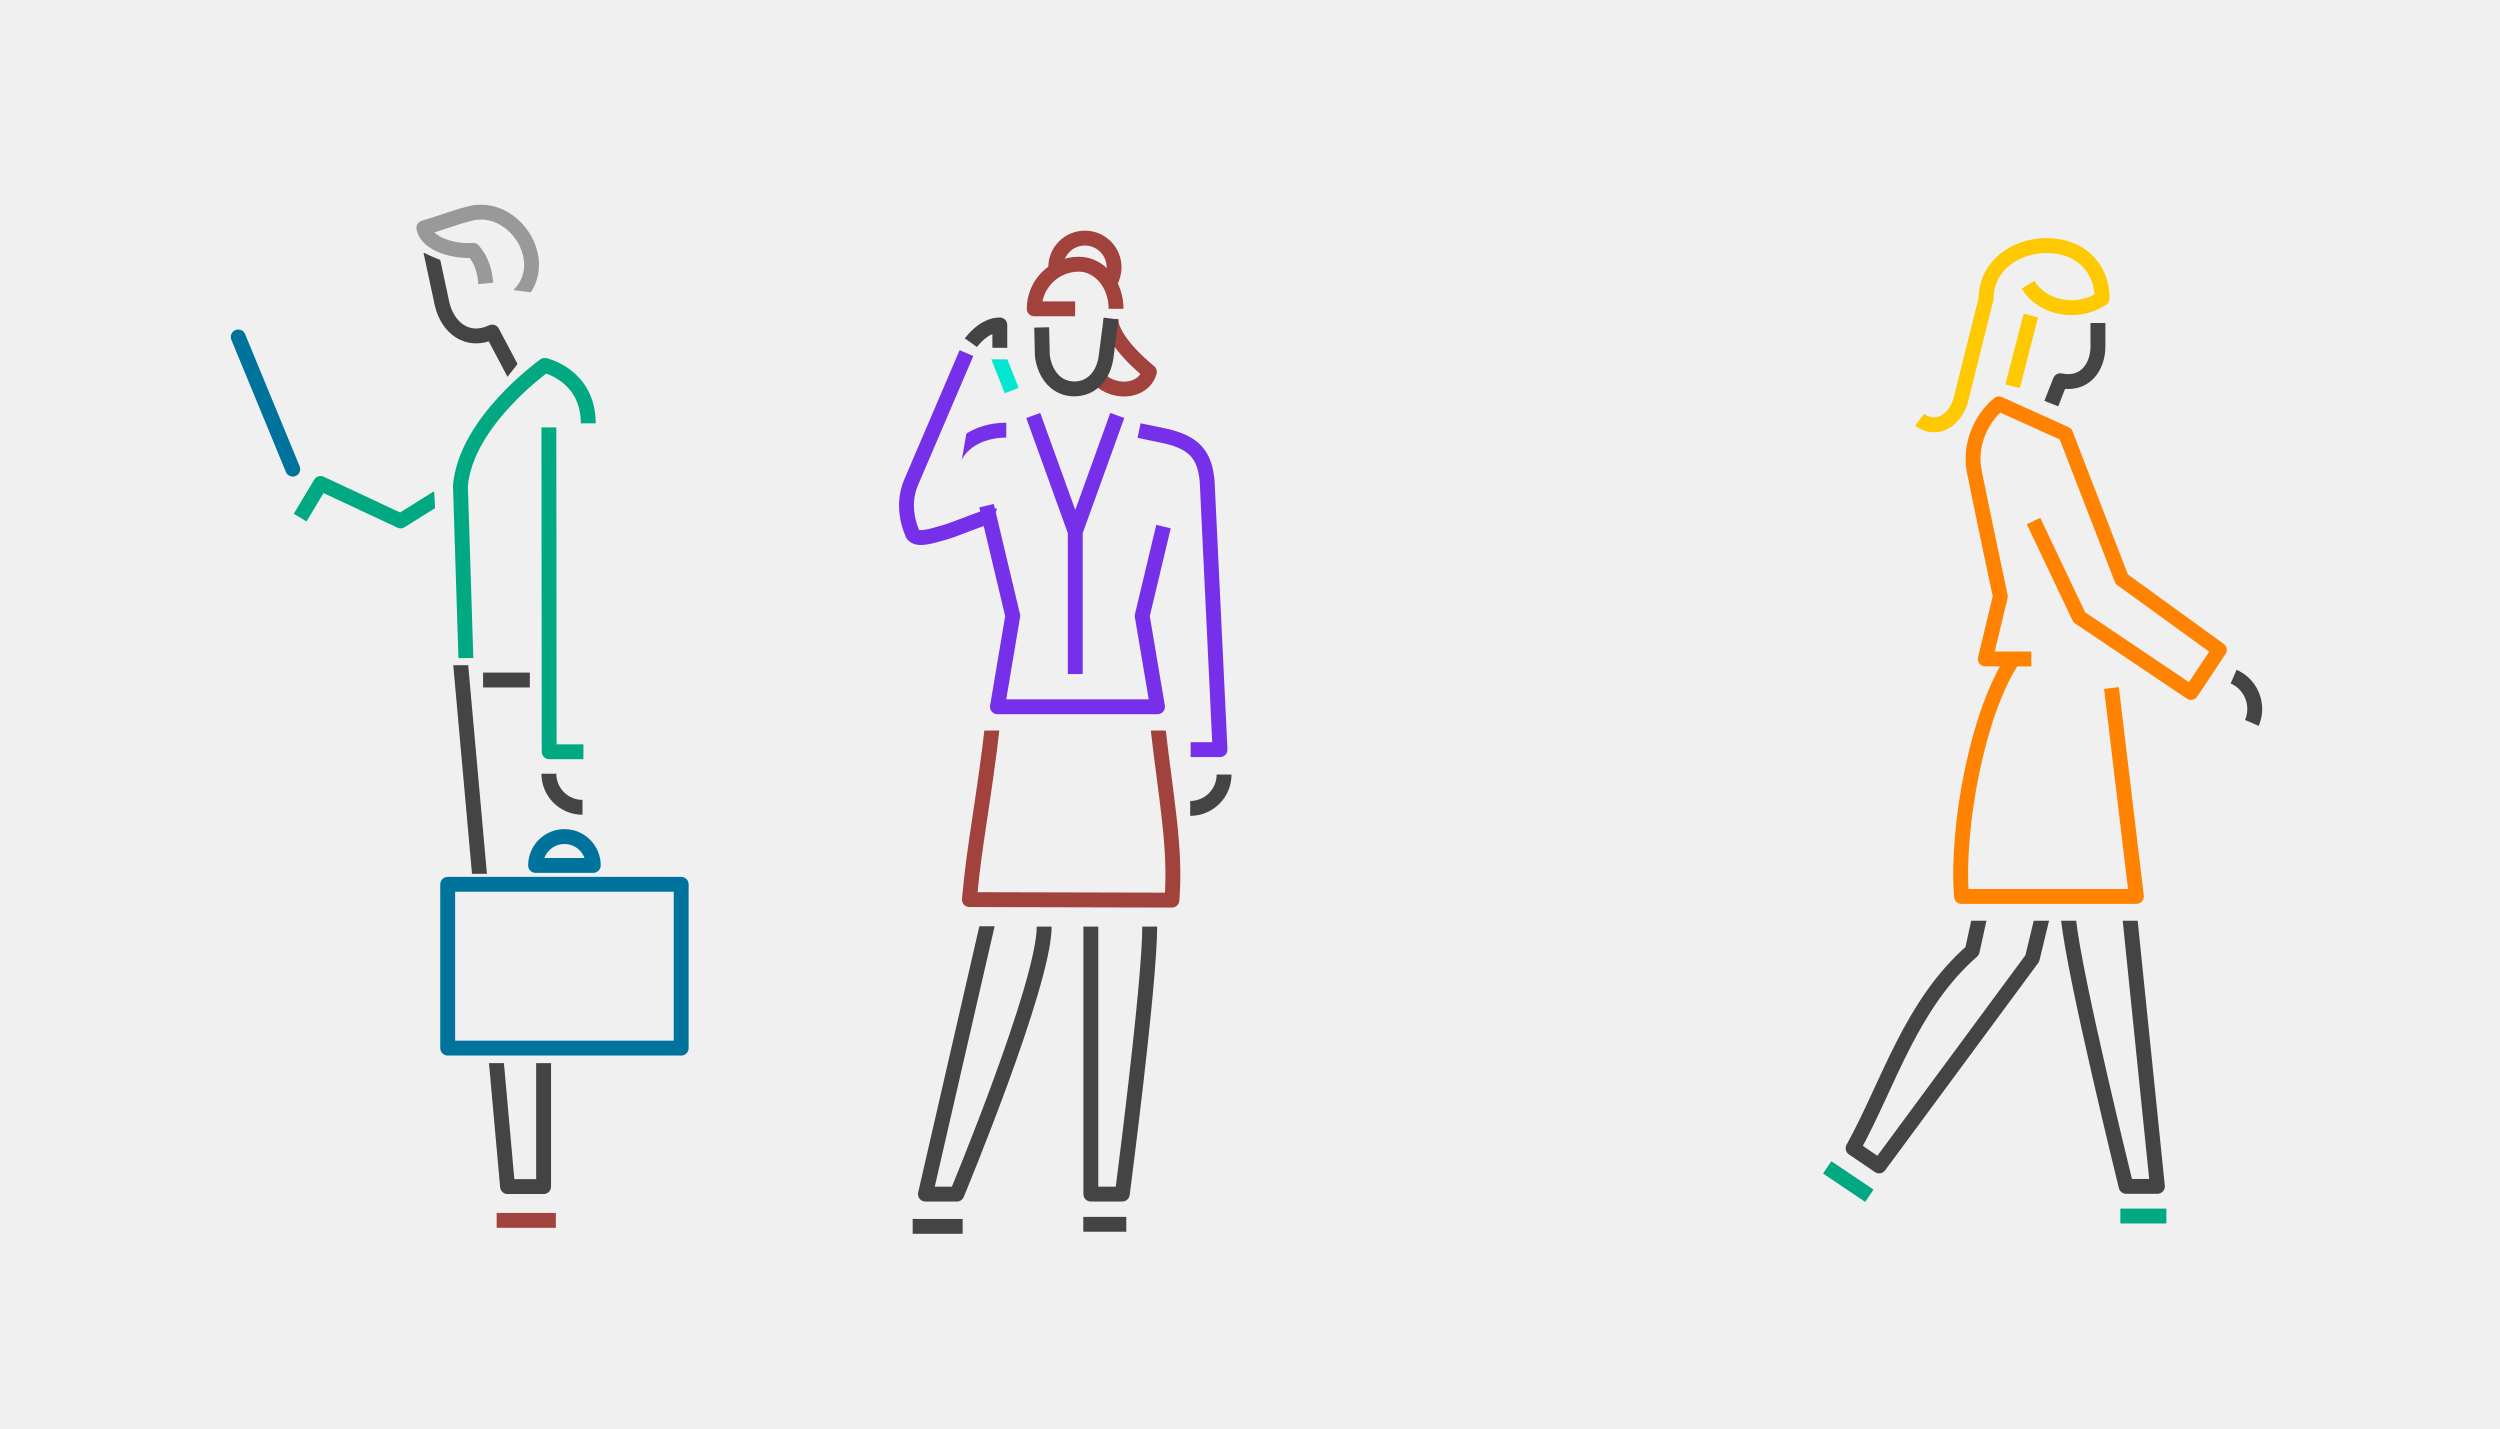
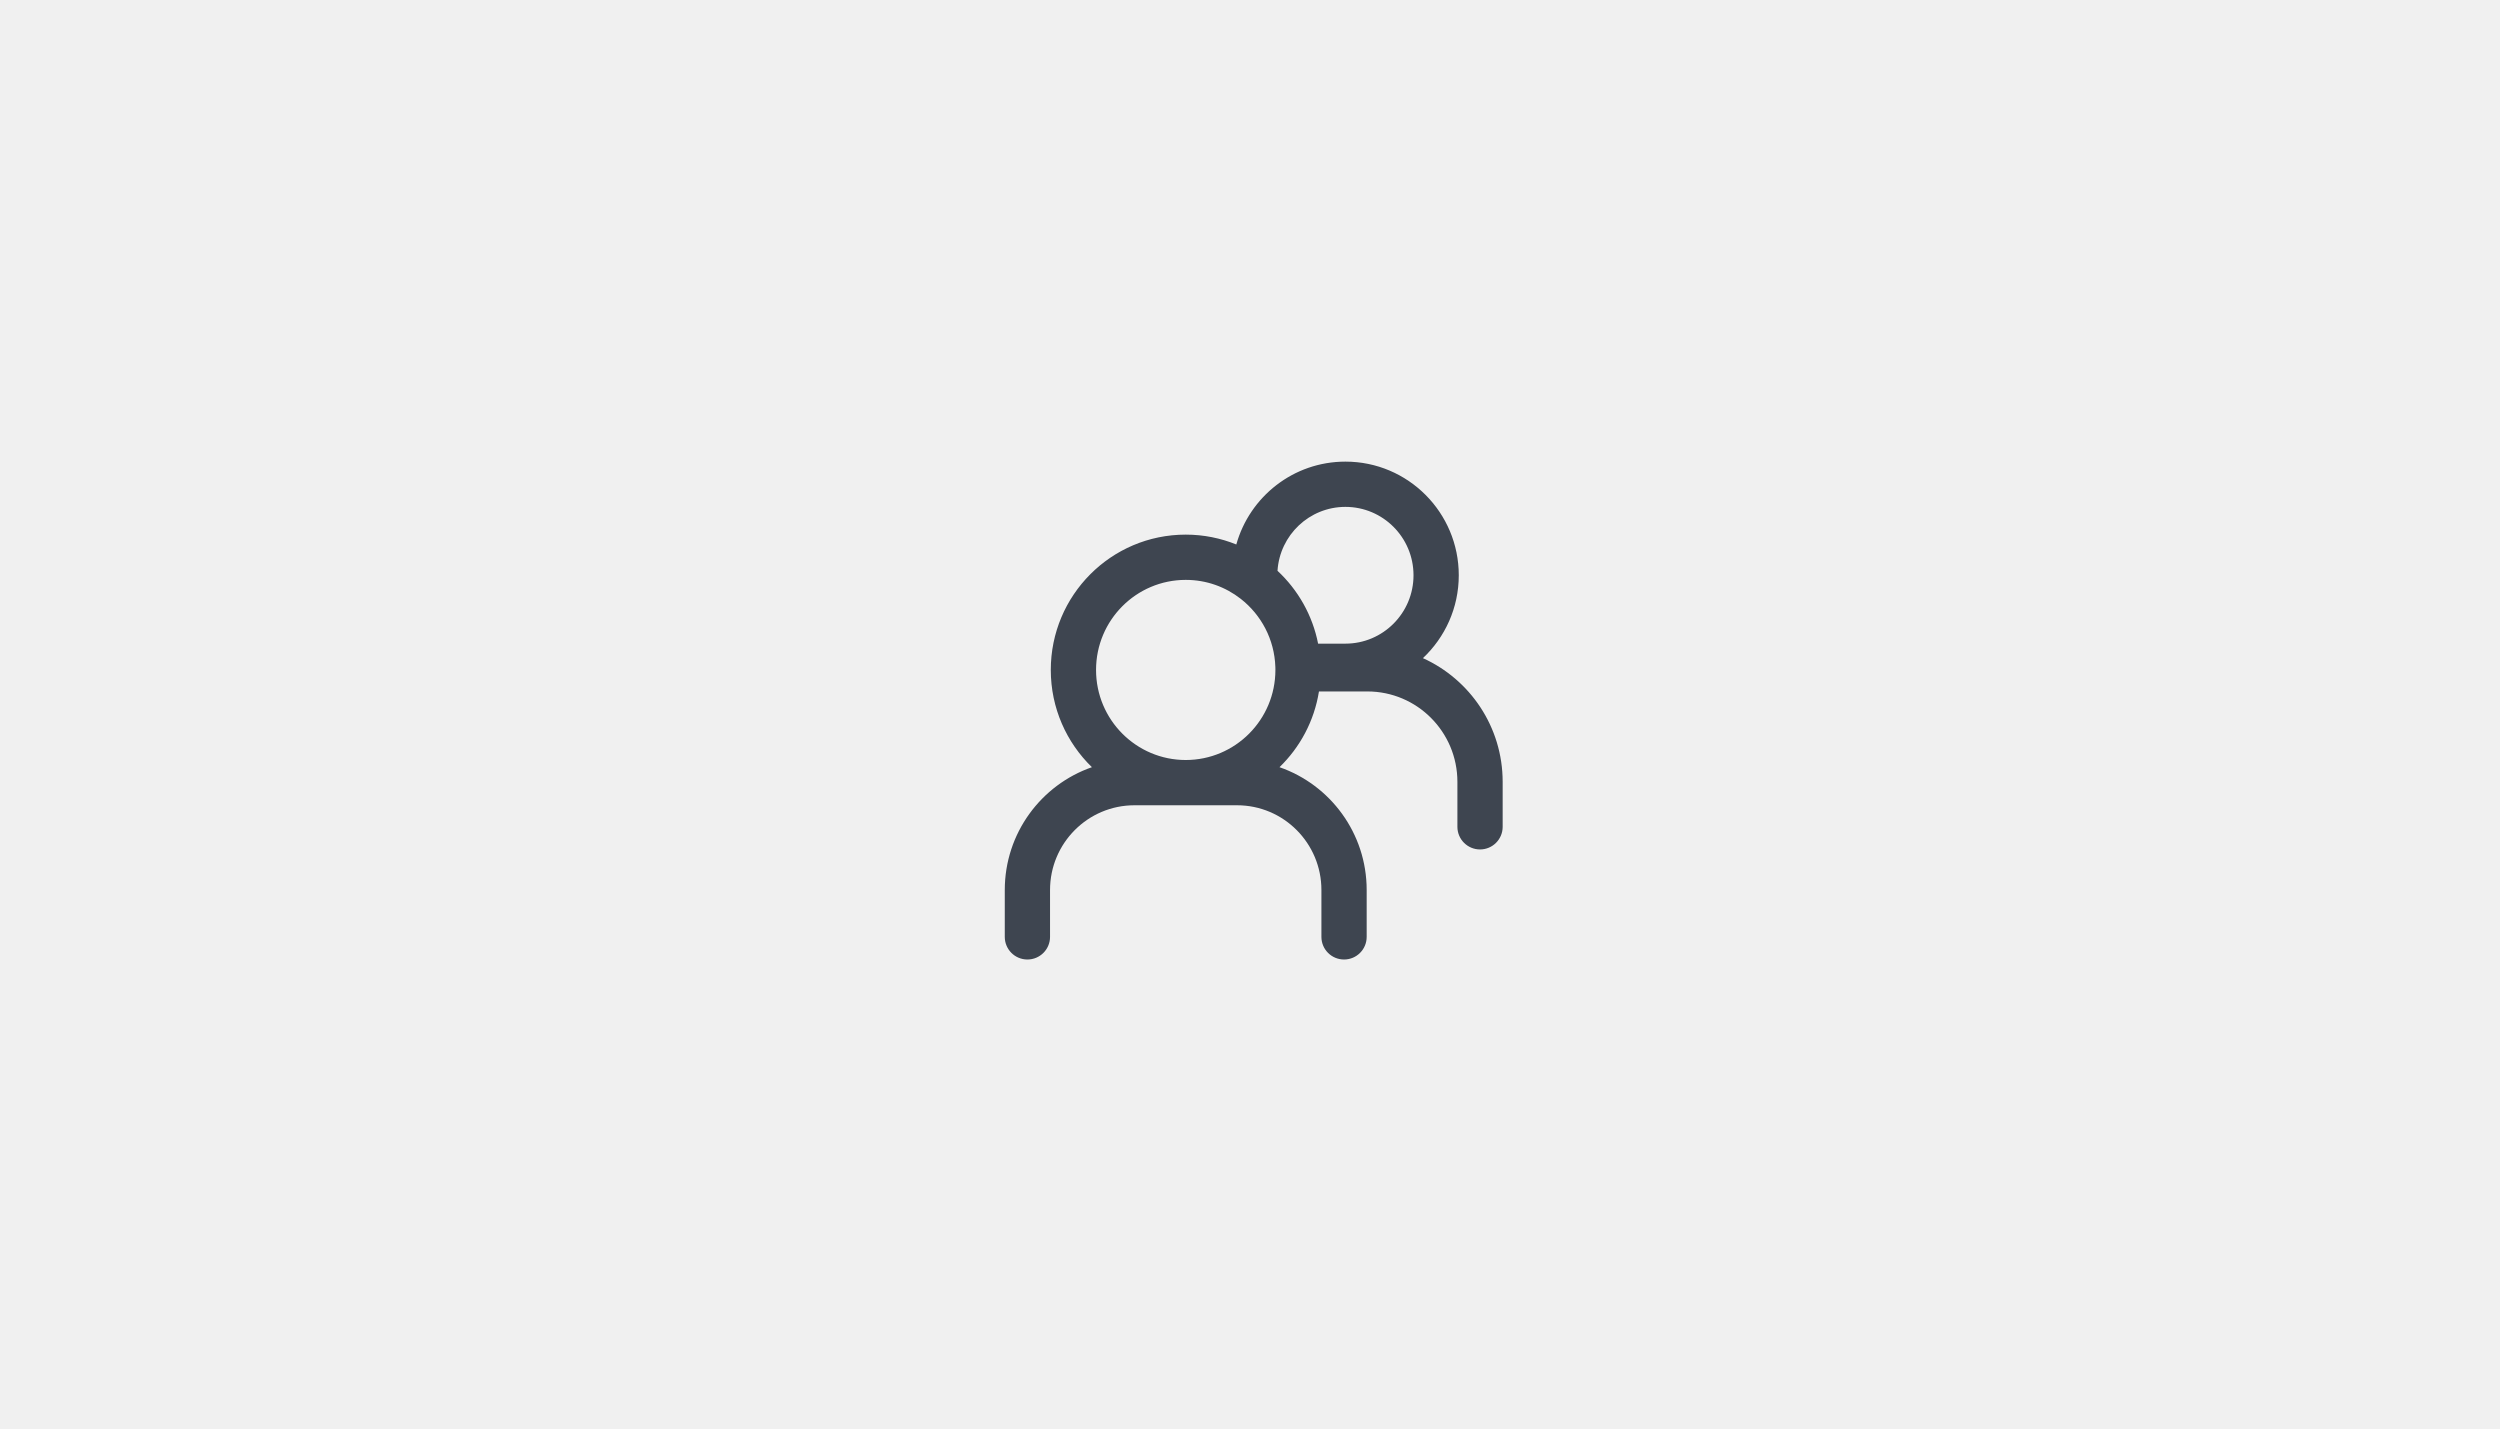
<svg xmlns="http://www.w3.org/2000/svg" width="336" height="192" viewBox="0 0 336 192" fill="none">
-   <path d="M129.382 163.825H122.663V165.825H129.382V163.825ZM159.963 109.652C163.031 109.652 165.516 107.166 165.516 104.099H163.516C163.516 106.062 161.926 107.652 159.963 107.652V109.652Z" fill="#444444" />
-   <path d="M156.717 58.622L156.944 57.649C156.936 57.647 156.928 57.645 156.92 57.643L156.717 58.622ZM162.241 64.686L163.24 64.638C163.239 64.625 163.238 64.611 163.237 64.598L162.241 64.686ZM163.971 100.754V101.754C164.244 101.754 164.506 101.642 164.695 101.444C164.883 101.246 164.983 100.979 164.97 100.706L163.971 100.754ZM136.114 82.772L137.1 82.938C137.123 82.806 137.118 82.671 137.087 82.54L136.114 82.772ZM134.055 94.99L133.069 94.824C133.02 95.114 133.101 95.411 133.291 95.636C133.481 95.861 133.76 95.99 134.055 95.99V94.99ZM155.57 94.99V95.99C155.864 95.99 156.144 95.861 156.334 95.636C156.524 95.411 156.605 95.114 156.556 94.824L155.57 94.99ZM153.511 82.772L152.538 82.54C152.507 82.67 152.502 82.806 152.524 82.938L153.511 82.772ZM152.887 58.849L156.514 59.602L156.92 57.643L153.294 56.891L152.887 58.849ZM156.49 59.596C158.295 60.017 159.368 60.583 160.039 61.328C160.704 62.066 161.097 63.114 161.245 64.775L163.237 64.598C163.07 62.72 162.597 61.178 161.525 59.989C160.461 58.809 158.929 58.112 156.944 57.649L156.49 59.596ZM161.242 64.734L162.972 100.802L164.97 100.706L163.24 64.638L161.242 64.734ZM163.971 99.754H160.022V101.754H163.971V99.754ZM131.616 68.194L135.141 83.003L137.087 82.54L133.561 67.731L131.616 68.194ZM135.128 82.606L133.069 94.824L135.041 95.156L137.1 82.938L135.128 82.606ZM134.055 95.99H155.57V93.99H134.055V95.99ZM156.556 94.824L154.497 82.606L152.524 82.938L154.584 95.156L156.556 94.824ZM154.483 83.004L157.345 71.008L155.4 70.544L152.538 82.54L154.483 83.004Z" fill="#7630EA" />
-   <path d="M144.516 71.48L143.576 71.819C143.719 72.216 144.095 72.48 144.516 72.48C144.938 72.48 145.314 72.216 145.457 71.819L144.516 71.48ZM149.224 55.499L143.576 71.14L145.457 71.819L151.105 56.179L149.224 55.499ZM145.457 71.14L139.809 55.499L137.928 56.179L143.576 71.819L145.457 71.14ZM143.517 69.742V90.596H145.517V69.742H143.517Z" fill="#7630EA" />
-   <mask id="mask0" mask-type="alpha" maskUnits="userSpaceOnUse" x="126" y="98" width="37" height="27">
-     <path fill-rule="evenodd" clip-rule="evenodd" d="M157.624 99.185H131.283L127.628 123.352H161.084L157.624 99.185Z" fill="white" />
-     <path d="M157.624 99.185H131.283L127.628 123.352H161.084L157.624 99.185" stroke="white" stroke-width="2" stroke-linejoin="round" />
-   </mask>
-   <g mask="url(#mask0)">
-     <path d="M133.455 96.891C132.319 107.107 130.913 113.573 130.287 120.908L157.507 120.977C158.081 113.872 156.66 107.107 155.525 96.891" stroke="#A2423D" stroke-width="2" stroke-linejoin="round" />
-   </g>
-   <mask id="mask1" mask-type="alpha" maskUnits="userSpaceOnUse" x="146" y="41" width="12" height="14">
-     <path fill-rule="evenodd" clip-rule="evenodd" d="M148.908 43L147.299 53.672L156.233 53.984V48.327L150.539 42.997L148.908 43Z" fill="white" />
-     <path d="M148.908 43L147.299 53.672L156.233 53.984V48.327L150.539 42.997L148.908 43" stroke="white" stroke-width="2" stroke-linejoin="round" />
-   </mask>
-   <g mask="url(#mask1)">
-     <path d="M147.196 50.387C149.291 53.107 153.677 52.866 154.477 49.975C154.477 49.975 149.291 45.895 149.291 42.872" stroke="#A2423D" stroke-width="2" stroke-linejoin="round" />
-   </g>
-   <path d="M139 41.507H138C138 42.059 138.448 42.507 139 42.507V41.507ZM145 34.507C141.134 34.507 138 37.641 138 41.507H140C140 38.746 142.239 36.507 145 36.507V34.507ZM139 42.507H144.5V40.507H139V42.507ZM151 41.507C151 37.819 148.476 34.507 145 34.507V36.507C147.046 36.507 149 38.567 149 41.507H151Z" fill="#A2423D" />
-   <path d="M149.038 38.144C149.475 37.512 149.73 36.745 149.73 35.919C149.73 33.755 147.975 32 145.81 32C143.646 32 141.891 33.755 141.891 35.919C141.891 36.139 141.908 36.355 141.944 36.566" stroke="#A2423D" stroke-width="2" stroke-linejoin="round" />
-   <path d="M134.376 43.67H135.376C135.376 43.118 134.93 42.671 134.379 42.67L134.376 43.67ZM151.376 163.544H145.596V165.544H151.376V163.544ZM135.376 46.747V43.67H133.376V46.747H135.376ZM134.379 42.67C132.927 42.666 131.725 43.446 130.959 44.103C130.563 44.443 130.247 44.781 130.029 45.033C129.92 45.16 129.834 45.267 129.774 45.345C129.744 45.384 129.72 45.416 129.703 45.439C129.695 45.45 129.688 45.46 129.683 45.467C129.68 45.471 129.678 45.474 129.676 45.476C129.675 45.477 129.674 45.478 129.674 45.48C129.673 45.48 129.673 45.48 129.673 45.481C129.673 45.481 129.672 45.481 129.672 45.481C129.672 45.482 129.672 45.482 130.488 46.059C131.305 46.637 131.304 46.637 131.304 46.638C131.304 46.638 131.304 46.638 131.304 46.638C131.304 46.638 131.304 46.638 131.304 46.639C131.303 46.639 131.303 46.639 131.303 46.639C131.303 46.639 131.303 46.639 131.304 46.638C131.305 46.636 131.308 46.632 131.312 46.626C131.321 46.614 131.336 46.595 131.357 46.568C131.398 46.515 131.461 46.435 131.545 46.337C131.715 46.141 131.959 45.88 132.261 45.622C132.89 45.082 133.633 44.668 134.373 44.67L134.379 42.67Z" fill="#444444" />
-   <path d="M129.892 47.456L122.527 64.661C121.463 67.008 121.705 69.576 122.682 71.823C123.299 72.657 125.011 72.12 127.181 71.485C128.411 71.126 133.157 69.123 133.655 69.308" stroke="#7630EA" stroke-width="2" stroke-linejoin="round" />
-   <mask id="mask2" mask-type="alpha" maskUnits="userSpaceOnUse" x="132" y="48" width="6" height="6">
-     <path fill-rule="evenodd" clip-rule="evenodd" d="M132.638 48.298H136.016L137.581 52.269L134.709 53.407L132.638 48.298Z" fill="white" />
-   </mask>
-   <g mask="url(#mask2)">
-     <path d="M135.966 52.487L134.018 47.545" stroke="#00E8CF" stroke-width="2" stroke-linejoin="round" />
-   </g>
-   <mask id="mask3" mask-type="alpha" maskUnits="userSpaceOnUse" x="129" y="54" width="8" height="10">
-     <path fill-rule="evenodd" clip-rule="evenodd" d="M131.358 55.648L130.08 62.934L135.574 59.858L135.652 55.219L131.358 55.648Z" fill="white" />
-     <path d="M131.358 55.648L130.08 62.934L135.574 59.858L135.652 55.219L131.358 55.648" stroke="white" stroke-width="2" stroke-linejoin="round" />
-   </mask>
-   <g mask="url(#mask3)">
-     <path d="M135.243 57.81C131.311 57.81 127.798 60.01 127.799 63.762" stroke="#7630EA" stroke-width="2" stroke-linejoin="round" />
-   </g>
-   <mask id="mask4" mask-type="alpha" maskUnits="userSpaceOnUse" x="121" y="124" width="36" height="39">
-     <path fill-rule="evenodd" clip-rule="evenodd" d="M121.471 162.149H153.13L156.555 124.486H130.101L121.471 162.149Z" fill="white" />
-   </mask>
-   <g mask="url(#mask4)">
-     <path d="M128.601 160.488V161.488C129.005 161.488 129.369 161.245 129.524 160.873L128.601 160.488ZM124.375 160.488L123.401 160.264C123.333 160.561 123.403 160.873 123.593 161.111C123.783 161.349 124.071 161.488 124.375 161.488V160.488ZM150.834 160.488V161.488C151.336 161.488 151.76 161.116 151.826 160.618L150.834 160.488ZM146.608 160.488H145.608C145.608 161.04 146.056 161.488 146.608 161.488V160.488ZM139.342 124.513C139.342 126.295 138.652 129.386 137.548 133.135C136.456 136.844 134.997 141.075 133.532 145.076C132.069 149.075 130.605 152.833 129.507 155.592C128.957 156.971 128.5 158.1 128.18 158.883C128.02 159.275 127.894 159.581 127.809 159.788C127.766 159.892 127.733 159.971 127.711 160.024C127.7 160.05 127.692 160.071 127.686 160.084C127.683 160.091 127.681 160.096 127.68 160.099C127.679 160.1 127.679 160.102 127.678 160.102C127.678 160.103 127.678 160.103 127.678 160.103C127.678 160.104 127.678 160.104 128.601 160.488C129.524 160.873 129.524 160.872 129.524 160.872C129.525 160.872 129.525 160.872 129.525 160.871C129.525 160.87 129.526 160.869 129.527 160.867C129.528 160.864 129.53 160.858 129.533 160.851C129.539 160.838 129.547 160.817 129.559 160.79C129.581 160.736 129.614 160.656 129.657 160.551C129.744 160.342 129.87 160.034 130.031 159.64C130.353 158.851 130.813 157.717 131.365 156.332C132.468 153.561 133.939 149.785 135.411 145.763C136.882 141.744 138.357 137.467 139.467 133.7C140.564 129.975 141.342 126.623 141.342 124.513H139.342ZM128.601 159.488H124.375V161.488H128.601V159.488ZM125.35 160.712L133.886 123.576L131.937 123.128L123.401 160.264L125.35 160.712ZM153.524 124.513C153.524 128.334 152.611 137.262 151.686 145.305C151.225 149.311 150.764 153.075 150.418 155.837C150.246 157.218 150.102 158.349 150.001 159.134C149.95 159.527 149.911 159.833 149.884 160.041C149.87 160.145 149.86 160.224 149.853 160.278C149.85 160.304 149.847 160.325 149.845 160.338C149.844 160.345 149.844 160.35 149.843 160.353C149.843 160.355 149.843 160.356 149.843 160.357C149.843 160.357 149.843 160.358 149.843 160.358C149.843 160.358 149.842 160.358 150.834 160.488C151.826 160.618 151.826 160.618 151.826 160.617C151.826 160.617 151.826 160.617 151.826 160.616C151.826 160.616 151.826 160.614 151.826 160.613C151.827 160.609 151.827 160.604 151.828 160.597C151.83 160.583 151.833 160.563 151.836 160.536C151.843 160.482 151.854 160.403 151.867 160.298C151.894 160.089 151.934 159.782 151.984 159.389C152.085 158.602 152.23 157.469 152.403 156.086C152.749 153.319 153.211 149.548 153.673 145.534C154.593 137.536 155.524 128.476 155.524 124.513H153.524ZM150.834 159.488H146.608V161.488H150.834V159.488ZM147.608 160.488V124.513H145.608V160.488H147.608Z" fill="#444444" />
-   </g>
-   <path d="M140 44.007L140.091 47.83C140.44 50.379 142.012 52.269 144.384 52.269C146.753 52.269 148.384 50.416 148.674 47.83L149.326 42.816" stroke="#444444" stroke-width="2" stroke-linejoin="round" />
-   <path d="M283.782 92.472L287.131 120.48H263.625C262.898 111.166 265.795 95.723 270.53 88.618" stroke="#FF8300" stroke-width="2" stroke-linejoin="round" />
-   <path d="M302.646 97.158C302.992 96.362 303.101 95.521 303.006 94.717C302.813 93.105 301.793 91.636 300.197 90.941" stroke="#444444" stroke-width="2" stroke-linejoin="round" />
-   <path d="M273.012 88.562H266.825L268.843 80.161C268.843 80.161 266.424 68.761 265.338 63.333C264.669 59.991 266.111 56.364 268.654 54.276L277.613 58.321L285.158 77.834L298.276 87.347L294.47 93.069L279.451 82.965L273.307 70.025" stroke="#FF8300" stroke-width="2" stroke-linejoin="round" />
-   <path d="M272.563 38.273C274.455 41.403 279.159 42.389 282.532 40.103C282.532 36.002 279.569 33 275.089 33C270.785 33 266.94 35.796 266.94 40.102L263.5 53.911C262.5 56.911 260 57.911 258 56.411" stroke="#FEC901" stroke-width="2" stroke-linejoin="round" />
-   <path d="M275.695 54.244L276.905 51.167C280.124 51.86 281.963 49.418 281.963 46.546C281.963 45.551 281.963 44.593 281.963 43.411" stroke="#444444" stroke-width="2" stroke-linejoin="round" />
-   <path d="M272.942 42.411L270.5 51.911" stroke="#FEC901" stroke-width="2" stroke-linejoin="round" />
-   <path d="M251.8 159.88L246.135 156.064L245.018 157.723L250.683 161.538L251.8 159.88ZM291.161 162.434H284.975V164.434H291.161V162.434Z" fill="#01A982" />
-   <mask id="mask5" mask-type="alpha" maskUnits="userSpaceOnUse" x="244" y="123" width="51" height="40">
-     <path fill-rule="evenodd" clip-rule="evenodd" d="M290.223 123.749L293.672 161.597L253.385 159.668L245 154.973V154.876L258.571 123.749" fill="white" />
-     <path d="M290.223 123.749L293.672 161.597L253.385 159.668L245 154.973V154.876L258.571 123.749" stroke="white" stroke-width="2" stroke-linejoin="round" />
-   </mask>
-   <g mask="url(#mask5)">
-     <path d="M273.136 128.818L273.941 129.412C274.02 129.305 274.077 129.183 274.108 129.053L273.136 128.818ZM252.552 156.703L251.99 157.53C252.434 157.832 253.038 157.729 253.357 157.297L252.552 156.703ZM249.058 154.326L248.182 153.843C247.933 154.295 248.068 154.863 248.495 155.153L249.058 154.326ZM265.062 127.815L265.721 128.567C265.881 128.427 265.993 128.238 266.038 128.03L265.062 127.815ZM285.752 159.449L284.781 159.689C284.892 160.136 285.292 160.449 285.752 160.449V159.449ZM289.956 159.449V160.449C290.239 160.449 290.509 160.329 290.699 160.119C290.888 159.909 290.98 159.629 290.951 159.347L289.956 159.449ZM273.602 122.641L272.164 128.583L274.108 129.053L275.545 123.112L273.602 122.641ZM272.331 128.224L251.748 156.109L253.357 157.297L273.941 129.412L272.331 128.224ZM253.115 155.876L249.62 153.499L248.495 155.153L251.99 157.53L253.115 155.876ZM249.933 154.81C251.162 152.585 252.261 150.259 253.339 147.931C254.422 145.593 255.482 143.259 256.649 140.97C258.981 136.398 261.703 132.089 265.721 128.567L264.403 127.063C260.11 130.826 257.25 135.39 254.868 140.061C253.678 142.393 252.598 144.773 251.524 147.09C250.447 149.416 249.374 151.685 248.182 153.843L249.933 154.81ZM266.038 128.03L267.137 123.028L265.183 122.599L264.085 127.601L266.038 128.03ZM277 123.534C277.391 127.486 279.349 136.562 281.187 144.572C282.109 148.593 283.008 152.372 283.676 155.146C284.01 156.532 284.286 157.668 284.479 158.457C284.575 158.851 284.651 159.159 284.702 159.369C284.728 159.473 284.748 159.553 284.761 159.607C284.768 159.634 284.773 159.655 284.776 159.668C284.778 159.675 284.779 159.68 284.78 159.684C284.781 159.686 284.781 159.687 284.781 159.688C284.781 159.688 284.781 159.689 284.781 159.689C284.781 159.689 284.781 159.689 285.752 159.449C286.723 159.209 286.723 159.209 286.723 159.209C286.723 159.209 286.723 159.208 286.723 159.208C286.722 159.207 286.722 159.206 286.722 159.204C286.721 159.201 286.72 159.196 286.718 159.189C286.715 159.175 286.71 159.155 286.703 159.128C286.69 159.075 286.67 158.995 286.645 158.891C286.593 158.682 286.518 158.376 286.422 157.982C286.229 157.195 285.954 156.062 285.62 154.677C284.953 151.909 284.057 148.137 283.136 144.124C281.287 136.064 279.366 127.133 278.991 123.337L277 123.534ZM285.752 160.449H289.956V158.449H285.752V160.449ZM290.951 159.347L287.178 122.523L285.188 122.727L288.962 159.551L290.951 159.347Z" fill="#444444" />
-   </g>
-   <mask id="mask6" mask-type="alpha" maskUnits="userSpaceOnUse" x="36" y="61" width="23" height="14">
-     <path fill-rule="evenodd" clip-rule="evenodd" d="M57.261 64.502L57.733 73.021L37.741 70.44L41.94 62.337L53.728 66.799L57.261 64.502Z" fill="white" />
-     <path d="M57.261 64.502L57.733 73.021L37.741 70.44L41.94 62.337L53.728 66.799L57.261 64.502" stroke="white" stroke-width="2" stroke-linejoin="round" />
-   </mask>
-   <g mask="url(#mask6)">
-     <path d="M40.34 69.567L43.085 64.981L53.845 70.013L62.645 64.503" stroke="#01A982" stroke-width="2" stroke-linejoin="round" />
-   </g>
-   <path d="M74.706 163.017H66.753V165.017H74.706V163.017Z" fill="#A2423D" />
-   <mask id="mask7" mask-type="alpha" maskUnits="userSpaceOnUse" x="50" y="26" width="25" height="14">
-     <path fill-rule="evenodd" clip-rule="evenodd" d="M51.46 29.354L61.034 35.676L63.024 37.201L73.634 38.581L71.476 27.285L60.203 27L51.46 29.354Z" fill="white" />
-     <path d="M51.46 29.354L61.034 35.676L63.024 37.201L73.634 38.581L71.476 27.285L60.203 27L51.46 29.354" stroke="white" stroke-width="2" stroke-linejoin="round" />
-   </mask>
-   <g mask="url(#mask7)">
-     <path d="M66.361 41.462C69.897 40.638 72.096 37.667 71.272 34.131C70.448 30.592 66.912 27.829 63.375 28.653C61.318 29.132 59.894 29.756 56.969 30.627C57.347 32.861 61.14 33.855 63.595 33.647C64.811 35.071 65.15 36.563 65.293 38.093" stroke="#999999" stroke-width="2" stroke-linejoin="round" />
-   </g>
-   <mask id="mask8" mask-type="alpha" maskUnits="userSpaceOnUse" x="58" y="45" width="25" height="44">
-     <path fill-rule="evenodd" clip-rule="evenodd" d="M81.251 57.158C81.251 57.158 81.2 51.648 79.06 49.813C76.92 47.975 75.264 46.124 73.29 46.156C71.315 46.186 61.225 57.115 60.145 59.764C59.065 62.41 60.145 87.443 60.145 87.443H64.926C64.926 87.443 63.291 64.715 64.926 62.299C66.56 59.885 71.757 51.863 73.634 51.71C75.511 51.555 76.993 57.158 76.993 57.158H81.251Z" fill="white" />
-     <path d="M81.251 57.158C81.251 57.158 81.2 51.648 79.06 49.813C76.92 47.975 75.264 46.124 73.29 46.156C71.315 46.186 61.225 57.115 60.145 59.764C59.065 62.41 60.145 87.443 60.145 87.443H64.926C64.926 87.443 63.291 64.715 64.926 62.299C66.56 59.885 71.757 51.863 73.634 51.71C75.511 51.555 76.993 57.158 76.993 57.158H81.251" stroke="white" stroke-width="2" stroke-linejoin="round" />
-   </mask>
-   <g mask="url(#mask8)">
-     <path d="M79.061 56.897C79.061 50.401 73.215 49.108 73.215 49.108C73.215 49.108 62.619 56.624 61.88 65.299L62.619 88.556" stroke="#01A982" stroke-width="2" stroke-linejoin="round" />
-   </g>
-   <path d="M73.77 57.442L73.808 101.035H78.412" stroke="#01A982" stroke-width="2" stroke-linejoin="round" />
-   <mask id="mask9" mask-type="alpha" maskUnits="userSpaceOnUse" x="55" y="33" width="18" height="22">
-     <path fill-rule="evenodd" clip-rule="evenodd" d="M71.221 45.197L64.339 35.322C62.211 37.433 59.165 36.153 56.405 34.805L60.712 51.421L64.737 53.428L71.221 45.197Z" fill="white" />
-     <path d="M71.221 45.197L64.339 35.322C62.211 37.433 59.165 36.153 56.405 34.805L60.712 51.421L64.737 53.428L71.221 45.197" stroke="white" stroke-width="2" stroke-linejoin="round" />
-   </mask>
-   <g mask="url(#mask9)">
-     <path d="M69.825 51.559L66.154 44.628C62.794 46.211 60.15 44.001 59.415 40.846C59.16 39.753 58.2 35.069 57.898 33.77" stroke="#444444" stroke-width="2" stroke-linejoin="round" />
-   </g>
-   <path d="M32.943 44.908C32.733 44.398 32.148 44.154 31.638 44.365C31.127 44.576 30.884 45.16 31.095 45.671L32.943 44.908ZM38.425 63.435C38.635 63.946 39.22 64.189 39.73 63.978C40.241 63.768 40.484 63.183 40.273 62.673L38.425 63.435ZM71.983 116.313H70.983C70.983 116.866 71.43 117.313 71.983 117.313V116.313ZM79.738 116.313V117.313C80.29 117.313 80.738 116.866 80.738 116.313H79.738ZM60.17 140.866H59.17C59.17 141.419 59.617 141.866 60.17 141.866V140.866ZM91.552 140.866V141.866C92.104 141.866 92.552 141.419 92.552 140.866H91.552ZM91.552 118.853H92.552C92.552 118.301 92.104 117.853 91.552 117.853V118.853ZM60.17 118.853V117.853C59.617 117.853 59.17 118.301 59.17 118.853H60.17ZM31.095 45.671L38.425 63.435L40.273 62.673L32.943 44.908L31.095 45.671ZM40.273 62.673L32.943 44.908L31.095 45.671L38.425 63.435L40.273 62.673ZM72.983 116.313C72.983 114.724 74.271 113.436 75.86 113.436V111.436C73.166 111.436 70.983 113.619 70.983 116.313H72.983ZM75.86 113.436C77.45 113.436 78.738 114.724 78.738 116.313H80.738C80.738 113.619 78.555 111.436 75.86 111.436V113.436ZM79.738 115.313H71.983V117.313H79.738V115.313ZM60.17 141.866H91.552V139.866H60.17V141.866ZM92.552 140.866V118.853H90.552V140.866H92.552ZM91.552 117.853H60.17V119.853H91.552V117.853ZM59.17 118.853V140.866H61.17V118.853H59.17Z" fill="#00739D" />
-   <mask id="mask10" mask-type="alpha" maskUnits="userSpaceOnUse" x="58" y="89" width="18" height="74">
-     <path fill-rule="evenodd" clip-rule="evenodd" d="M75.519 143.882H64.3L66.007 161.784H75.519M66.316 116.435H61.88L59.528 90.406H63.786L66.316 116.435Z" fill="white" />
-     <path d="M64.3 143.882V142.882C64.018 142.882 63.749 143.001 63.56 143.209C63.37 143.418 63.278 143.697 63.304 143.977L64.3 143.882ZM66.007 161.784L65.011 161.879C65.06 162.392 65.491 162.784 66.007 162.784V161.784ZM61.88 116.435L60.884 116.525C60.931 117.04 61.363 117.435 61.88 117.435V116.435ZM59.528 90.406V89.406C59.248 89.406 58.98 89.524 58.79 89.731C58.601 89.939 58.507 90.216 58.532 90.496L59.528 90.406ZM63.786 90.406L64.782 90.309C64.732 89.797 64.301 89.406 63.786 89.406V90.406ZM75.519 142.882H64.3V144.882H75.519V142.882ZM63.304 143.977L65.011 161.879L67.002 161.689L65.295 143.787L63.304 143.977ZM66.007 162.784H75.519V160.784H66.007V162.784ZM66.316 115.435H61.88V117.435H66.316V115.435ZM62.876 116.345L60.524 90.316L58.532 90.496L60.884 116.525L62.876 116.345ZM59.528 91.406H63.786V89.406H59.528V91.406ZM62.791 90.502L65.321 116.532L67.312 116.338L64.782 90.309L62.791 90.502Z" fill="white" />
-   </mask>
-   <g mask="url(#mask10)">
-     <path d="M73.061 128.399C73.061 143.111 73.061 159.477 73.061 159.477H68.212L61.88 88.934" stroke="#444444" stroke-width="2" stroke-linejoin="round" />
-   </g>
-   <path d="M71.209 91.394H64.926" stroke="#444444" stroke-width="2" stroke-linejoin="round" />
-   <path d="M78.288 108.505C75.793 108.505 73.77 106.484 73.77 103.989" stroke="#444444" stroke-width="2" />
+   <path fill-rule="evenodd" clip-rule="evenodd" d="M180.824 62.042C189.246 62.042 196.059 68.89 196.059 77.315C196.059 81.707 194.205 85.666 191.241 88.454C197.562 91.313 201.958 97.686 201.958 105.082V111.124C201.958 112.804 200.596 114.166 198.917 114.166C197.237 114.166 195.875 112.804 195.875 111.124V105.082C195.875 98.362 190.449 92.931 183.776 92.931H177.268C176.636 96.898 174.722 100.436 171.966 103.11C178.789 105.482 183.681 111.981 183.681 119.619V125.917C183.681 127.597 182.32 128.958 180.64 128.958C178.96 128.958 177.598 127.596 177.598 125.917V119.619C177.598 113.319 172.511 108.228 166.257 108.228H152.469C146.214 108.228 141.125 113.319 141.125 119.619V125.917C141.125 127.597 139.763 128.958 138.083 128.958C136.403 128.958 135.042 127.597 135.042 125.917V119.619C135.042 111.982 139.933 105.483 146.754 103.11C143.345 99.802 141.226 95.168 141.226 90.04C141.226 80.006 149.337 71.853 159.363 71.853C161.765 71.853 164.059 72.326 166.159 73.178C167.958 66.758 173.835 62.042 180.824 62.042ZM159.363 77.936C152.716 77.936 147.309 83.346 147.309 90.04C147.309 96.735 152.716 102.145 159.363 102.145C166.01 102.144 171.414 96.735 171.414 90.04C171.414 90 171.414 89.959 171.414 89.919C171.413 89.827 171.411 89.736 171.408 89.645C171.289 85.924 169.5 82.628 166.759 80.485C164.716 78.887 162.154 77.936 159.363 77.936ZM180.824 68.125C175.981 68.126 172.004 71.911 171.696 76.715C174.441 79.272 176.398 82.67 177.153 86.506H180.824C185.867 86.506 189.976 82.401 189.976 77.315C189.975 72.23 185.867 68.125 180.824 68.125Z" fill="#3E4550" />
</svg>
